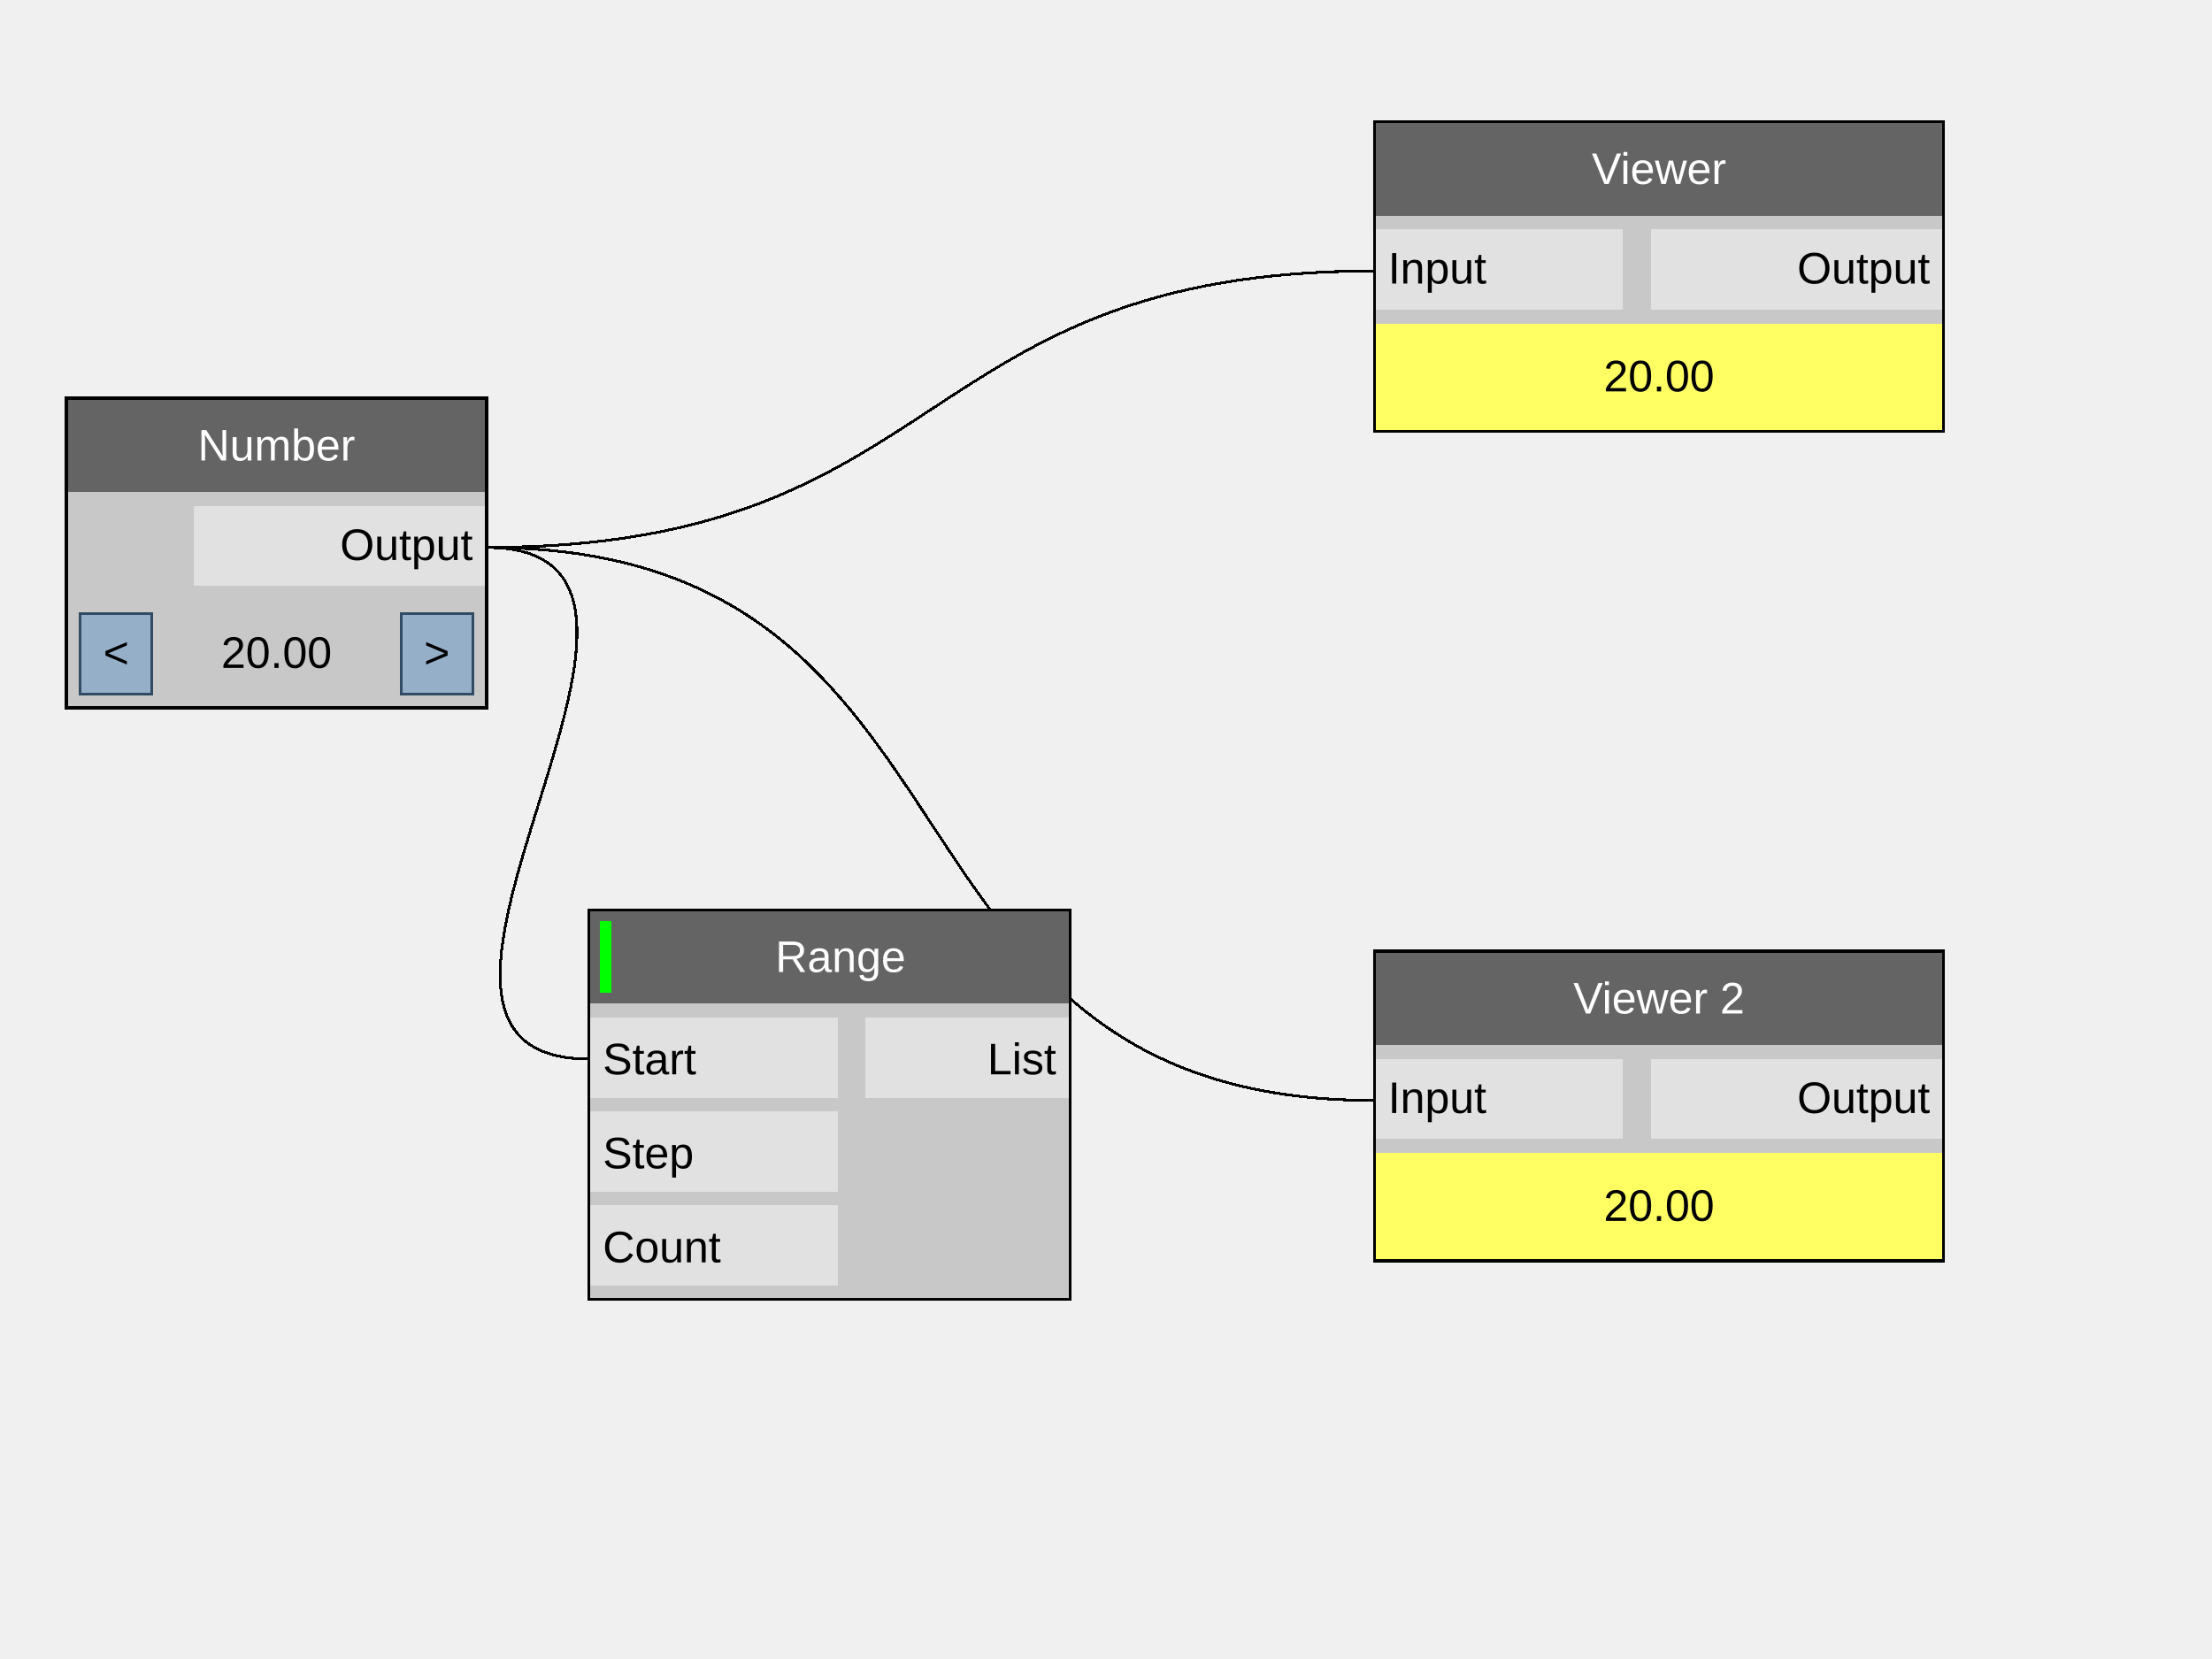
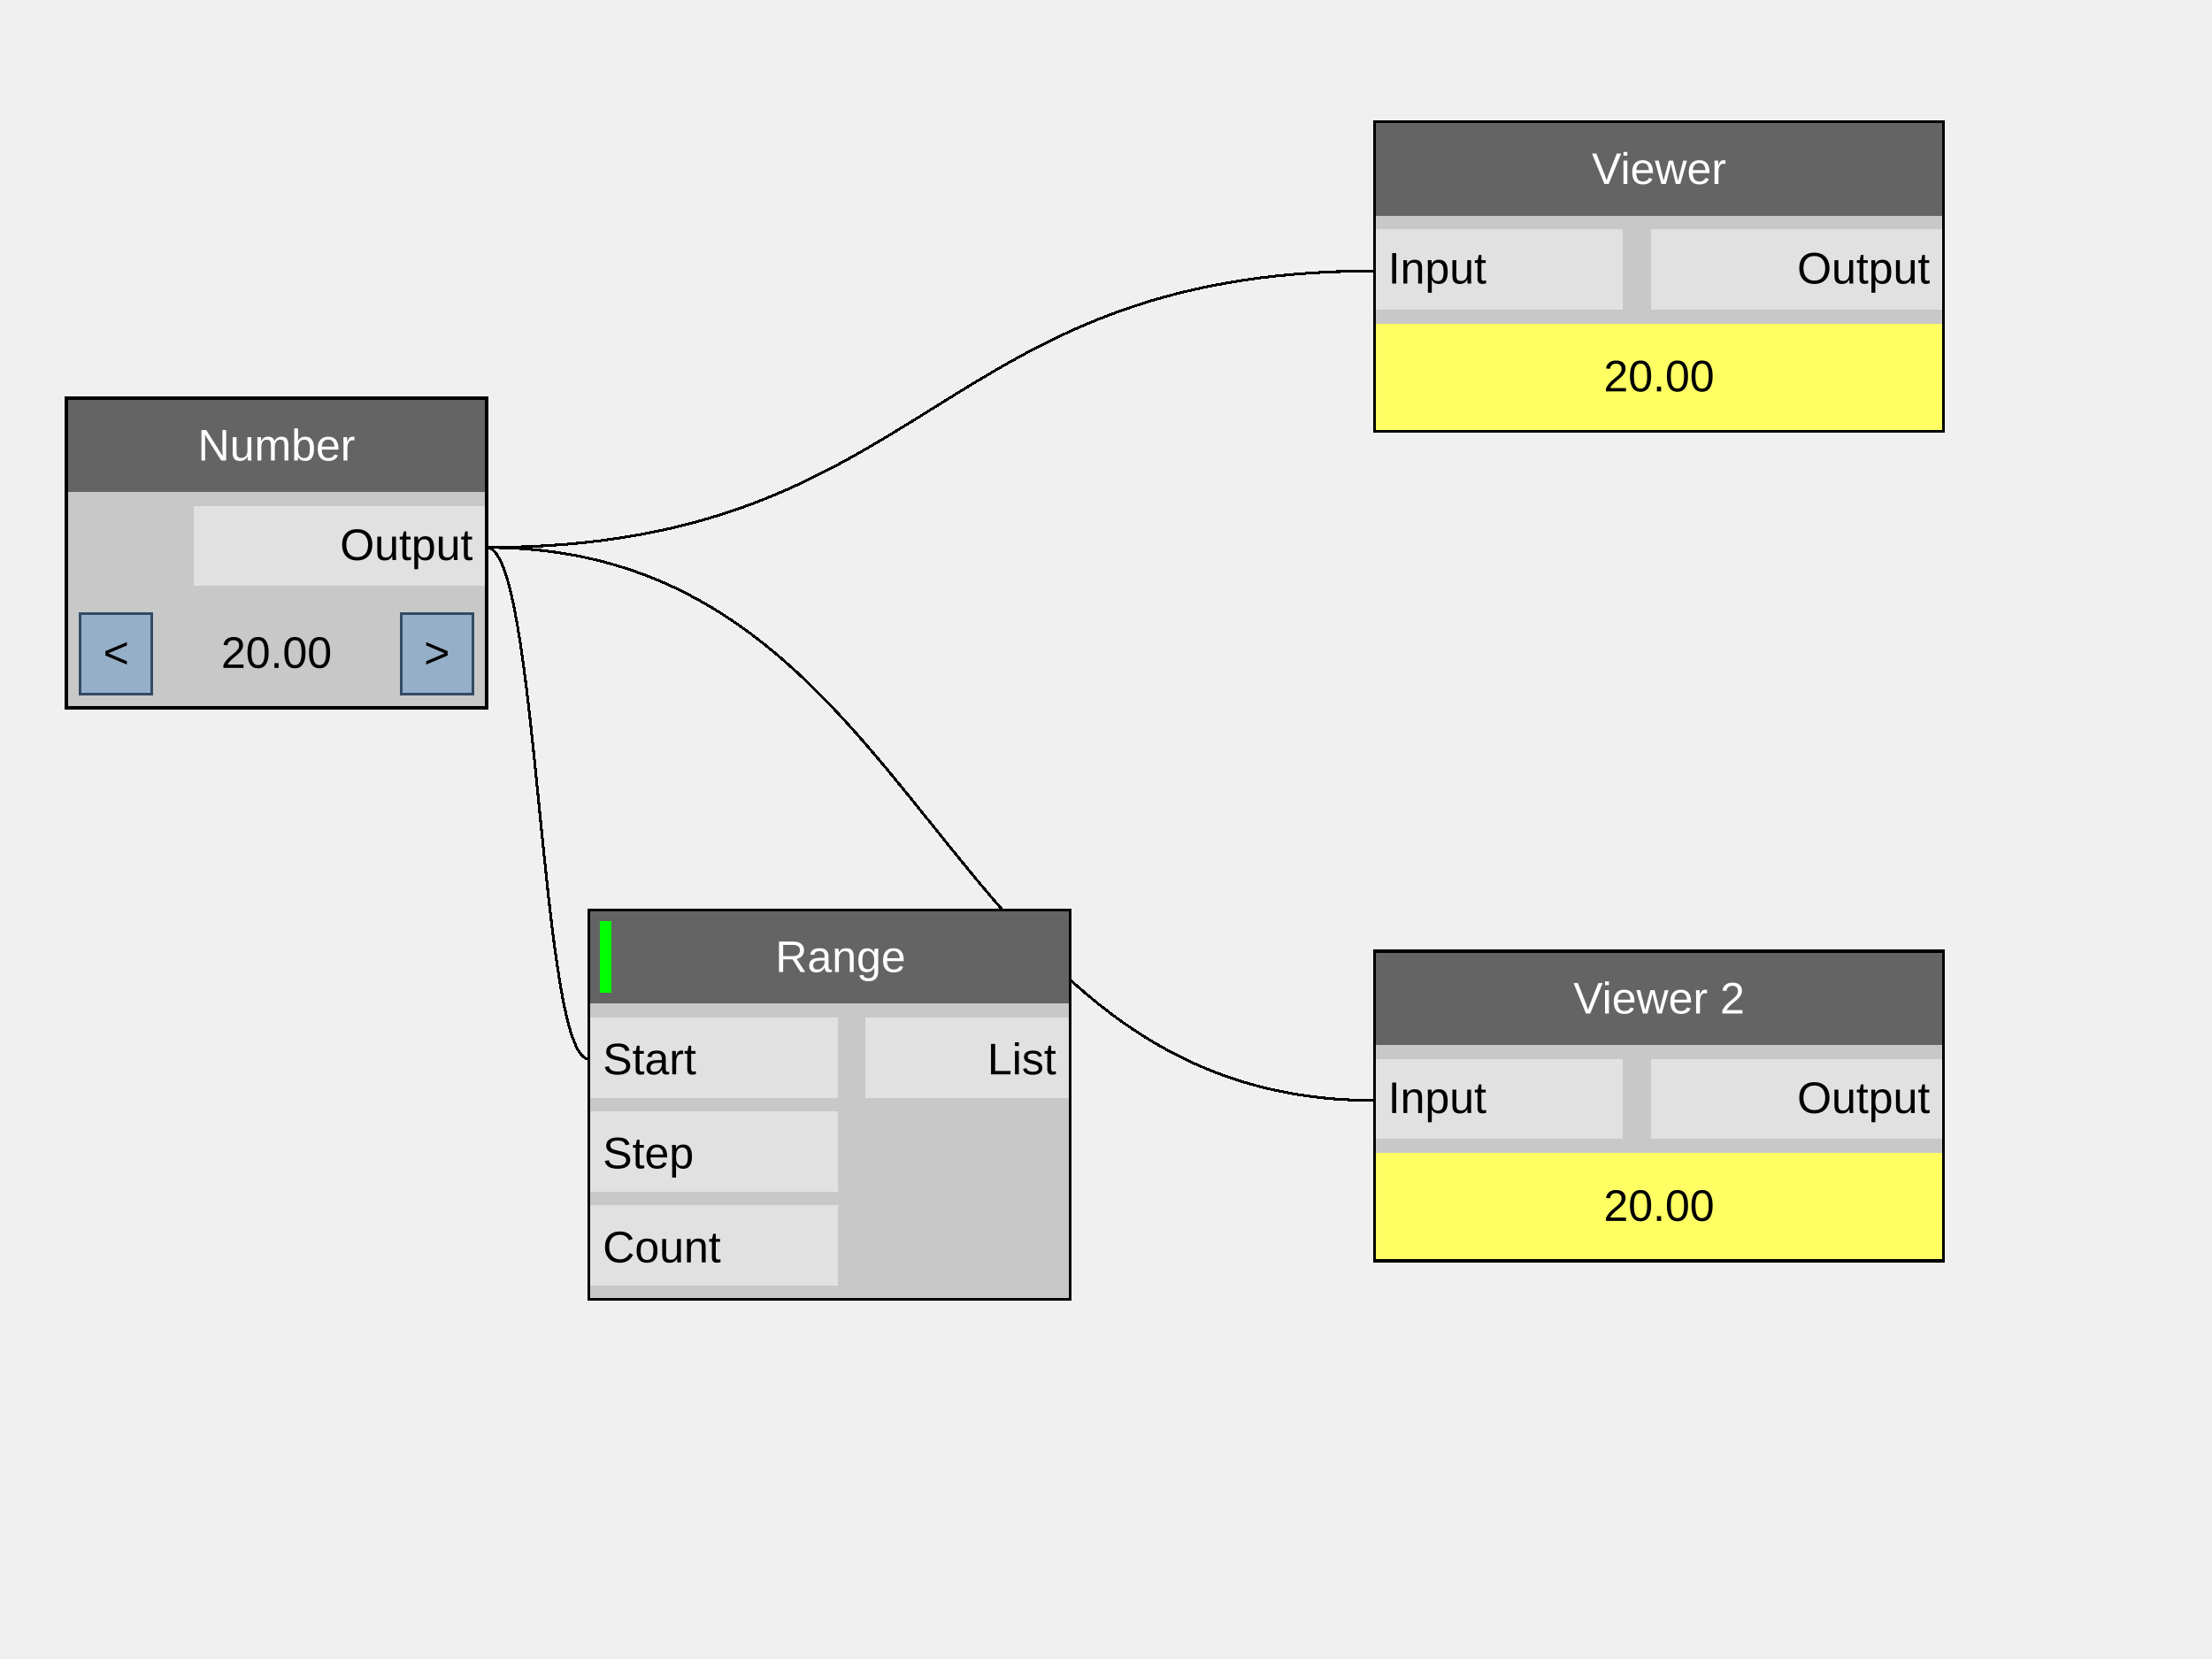
<svg xmlns="http://www.w3.org/2000/svg" version="1.1" width="800" height="600" shape-rendering="crispEdges">
  <rect x="0" y="0" width="800" height="600" style="fill:rgb(240,240,240);" />
-   <path d="M176,198 C345,198 329,98 497,98" style="fill:none;stroke-width:1px;stroke:rgb(0,0,0);" />
-   <path d="M176,198 C271,198 119,383 213,383" style="fill:none;stroke-width:1px;stroke:rgb(0,0,0);" />
-   <path d="M176,198 C366,198 308,398 497,398" style="fill:none;stroke-width:1px;stroke:rgb(0,0,0);" />
+   <path d="M176,198 C337,198 337,98 497,98" style="fill:none;stroke-width:1px;stroke:rgb(0,0,0);" />
+   <path d="M176,198 C195,198 195,383 213,383" style="fill:none;stroke-width:1px;stroke:rgb(0,0,0);" />
+   <path d="M176,198 C337,198 337,398 497,398" style="fill:none;stroke-width:1px;stroke:rgb(0,0,0);" />
  <rect x="24" y="144" width="152" height="34" style="fill:rgb(100,100,100);" />
  <text x="100" y="161" dominant-baseline="central" text-anchor="middle" style="fill:rgb(255,255,255);font-family:Arial;font-size:16px;">Number</text>
  <rect x="24" y="178" width="152" height="39" style="fill:rgb(200,200,200);" />
  <rect x="70" y="183" width="106" height="29" style="fill:rgb(225,225,225);" />
  <text x="171" y="197" dominant-baseline="central" text-anchor="end" style="fill:rgb(0,0,0);font-family:Arial;font-size:16px;">Output</text>
  <rect x="24" y="217" width="152" height="39" style="fill:rgb(200,200,200);" />
  <text x="100" y="236" dominant-baseline="central" text-anchor="middle" style="fill:rgb(0,0,0);font-family:Arial;font-size:16px;">20.00</text>
  <rect x="29" y="222" width="26" height="29" style="fill:rgb(150,175,200);" />
  <text x="42" y="236" dominant-baseline="central" text-anchor="middle" style="fill:rgb(0,0,0);font-family:Arial;font-size:16px;">&lt;</text>
  <rect x="29" y="222" width="26" height="29" style="fill:none;stroke-width:1px;stroke:rgb(50,75,100);" />
  <rect x="145" y="222" width="26" height="29" style="fill:rgb(150,175,200);" />
  <text x="158" y="236" dominant-baseline="central" text-anchor="middle" style="fill:rgb(0,0,0);font-family:Arial;font-size:16px;">&gt;</text>
  <rect x="145" y="222" width="26" height="29" style="fill:none;stroke-width:1px;stroke:rgb(50,75,100);" />
  <rect x="24" y="144" width="152" height="112" style="fill:none;stroke-width:1px;stroke:rgb(0,0,0);" />
  <rect x="213" y="329" width="174" height="34" style="fill:rgb(100,100,100);" />
  <text x="304" y="346" dominant-baseline="central" text-anchor="middle" style="fill:rgb(255,255,255);font-family:Arial;font-size:16px;">Range</text>
  <rect x="217" y="333" width="4" height="26" style="fill:rgb(0,255,0);" />
  <rect x="213" y="363" width="174" height="107" style="fill:rgb(200,200,200);" />
  <rect x="213" y="368" width="90" height="29" style="fill:rgb(225,225,225);" />
  <text x="218" y="383" dominant-baseline="central" text-anchor="start" style="fill:rgb(0,0,0);font-family:Arial;font-size:16px;">Start</text>
  <rect x="213" y="402" width="90" height="29" style="fill:rgb(225,225,225);" />
  <text x="218" y="417" dominant-baseline="central" text-anchor="start" style="fill:rgb(0,0,0);font-family:Arial;font-size:16px;">Step</text>
  <rect x="213" y="436" width="90" height="29" style="fill:rgb(225,225,225);" />
  <text x="218" y="451" dominant-baseline="central" text-anchor="start" style="fill:rgb(0,0,0);font-family:Arial;font-size:16px;">Count</text>
  <rect x="313" y="368" width="74" height="29" style="fill:rgb(225,225,225);" />
  <text x="382" y="383" dominant-baseline="central" text-anchor="end" style="fill:rgb(0,0,0);font-family:Arial;font-size:16px;">List</text>
  <rect x="213" y="329" width="174" height="141" style="fill:none;stroke-width:1px;stroke:rgb(0,0,0);" />
  <rect x="497" y="44" width="206" height="34" style="fill:rgb(100,100,100);" />
  <text x="600" y="61" dominant-baseline="central" text-anchor="middle" style="fill:rgb(255,255,255);font-family:Arial;font-size:16px;">Viewer</text>
  <rect x="497" y="78" width="206" height="39" style="fill:rgb(200,200,200);" />
  <rect x="497" y="83" width="90" height="29" style="fill:rgb(225,225,225);" />
  <text x="502" y="97" dominant-baseline="central" text-anchor="start" style="fill:rgb(0,0,0);font-family:Arial;font-size:16px;">Input</text>
  <rect x="597" y="83" width="106" height="29" style="fill:rgb(225,225,225);" />
  <text x="698" y="97" dominant-baseline="central" text-anchor="end" style="fill:rgb(0,0,0);font-family:Arial;font-size:16px;">Output</text>
  <rect x="497" y="117" width="206" height="39" style="fill:rgb(255,255,100);" />
  <text x="600" y="136" dominant-baseline="central" text-anchor="middle" style="fill:rgb(0,0,0);font-family:Arial;font-size:16px;">20.00</text>
  <rect x="497" y="44" width="206" height="112" style="fill:none;stroke-width:1px;stroke:rgb(0,0,0);" />
  <rect x="497" y="344" width="206" height="34" style="fill:rgb(100,100,100);" />
  <text x="600" y="361" dominant-baseline="central" text-anchor="middle" style="fill:rgb(255,255,255);font-family:Arial;font-size:16px;">Viewer 2</text>
  <rect x="497" y="378" width="206" height="39" style="fill:rgb(200,200,200);" />
  <rect x="497" y="383" width="90" height="29" style="fill:rgb(225,225,225);" />
  <text x="502" y="397" dominant-baseline="central" text-anchor="start" style="fill:rgb(0,0,0);font-family:Arial;font-size:16px;">Input</text>
  <rect x="597" y="383" width="106" height="29" style="fill:rgb(225,225,225);" />
  <text x="698" y="397" dominant-baseline="central" text-anchor="end" style="fill:rgb(0,0,0);font-family:Arial;font-size:16px;">Output</text>
  <rect x="497" y="417" width="206" height="39" style="fill:rgb(255,255,100);" />
  <text x="600" y="436" dominant-baseline="central" text-anchor="middle" style="fill:rgb(0,0,0);font-family:Arial;font-size:16px;">20.00</text>
  <rect x="497" y="344" width="206" height="112" style="fill:none;stroke-width:1px;stroke:rgb(0,0,0);" />
</svg>
